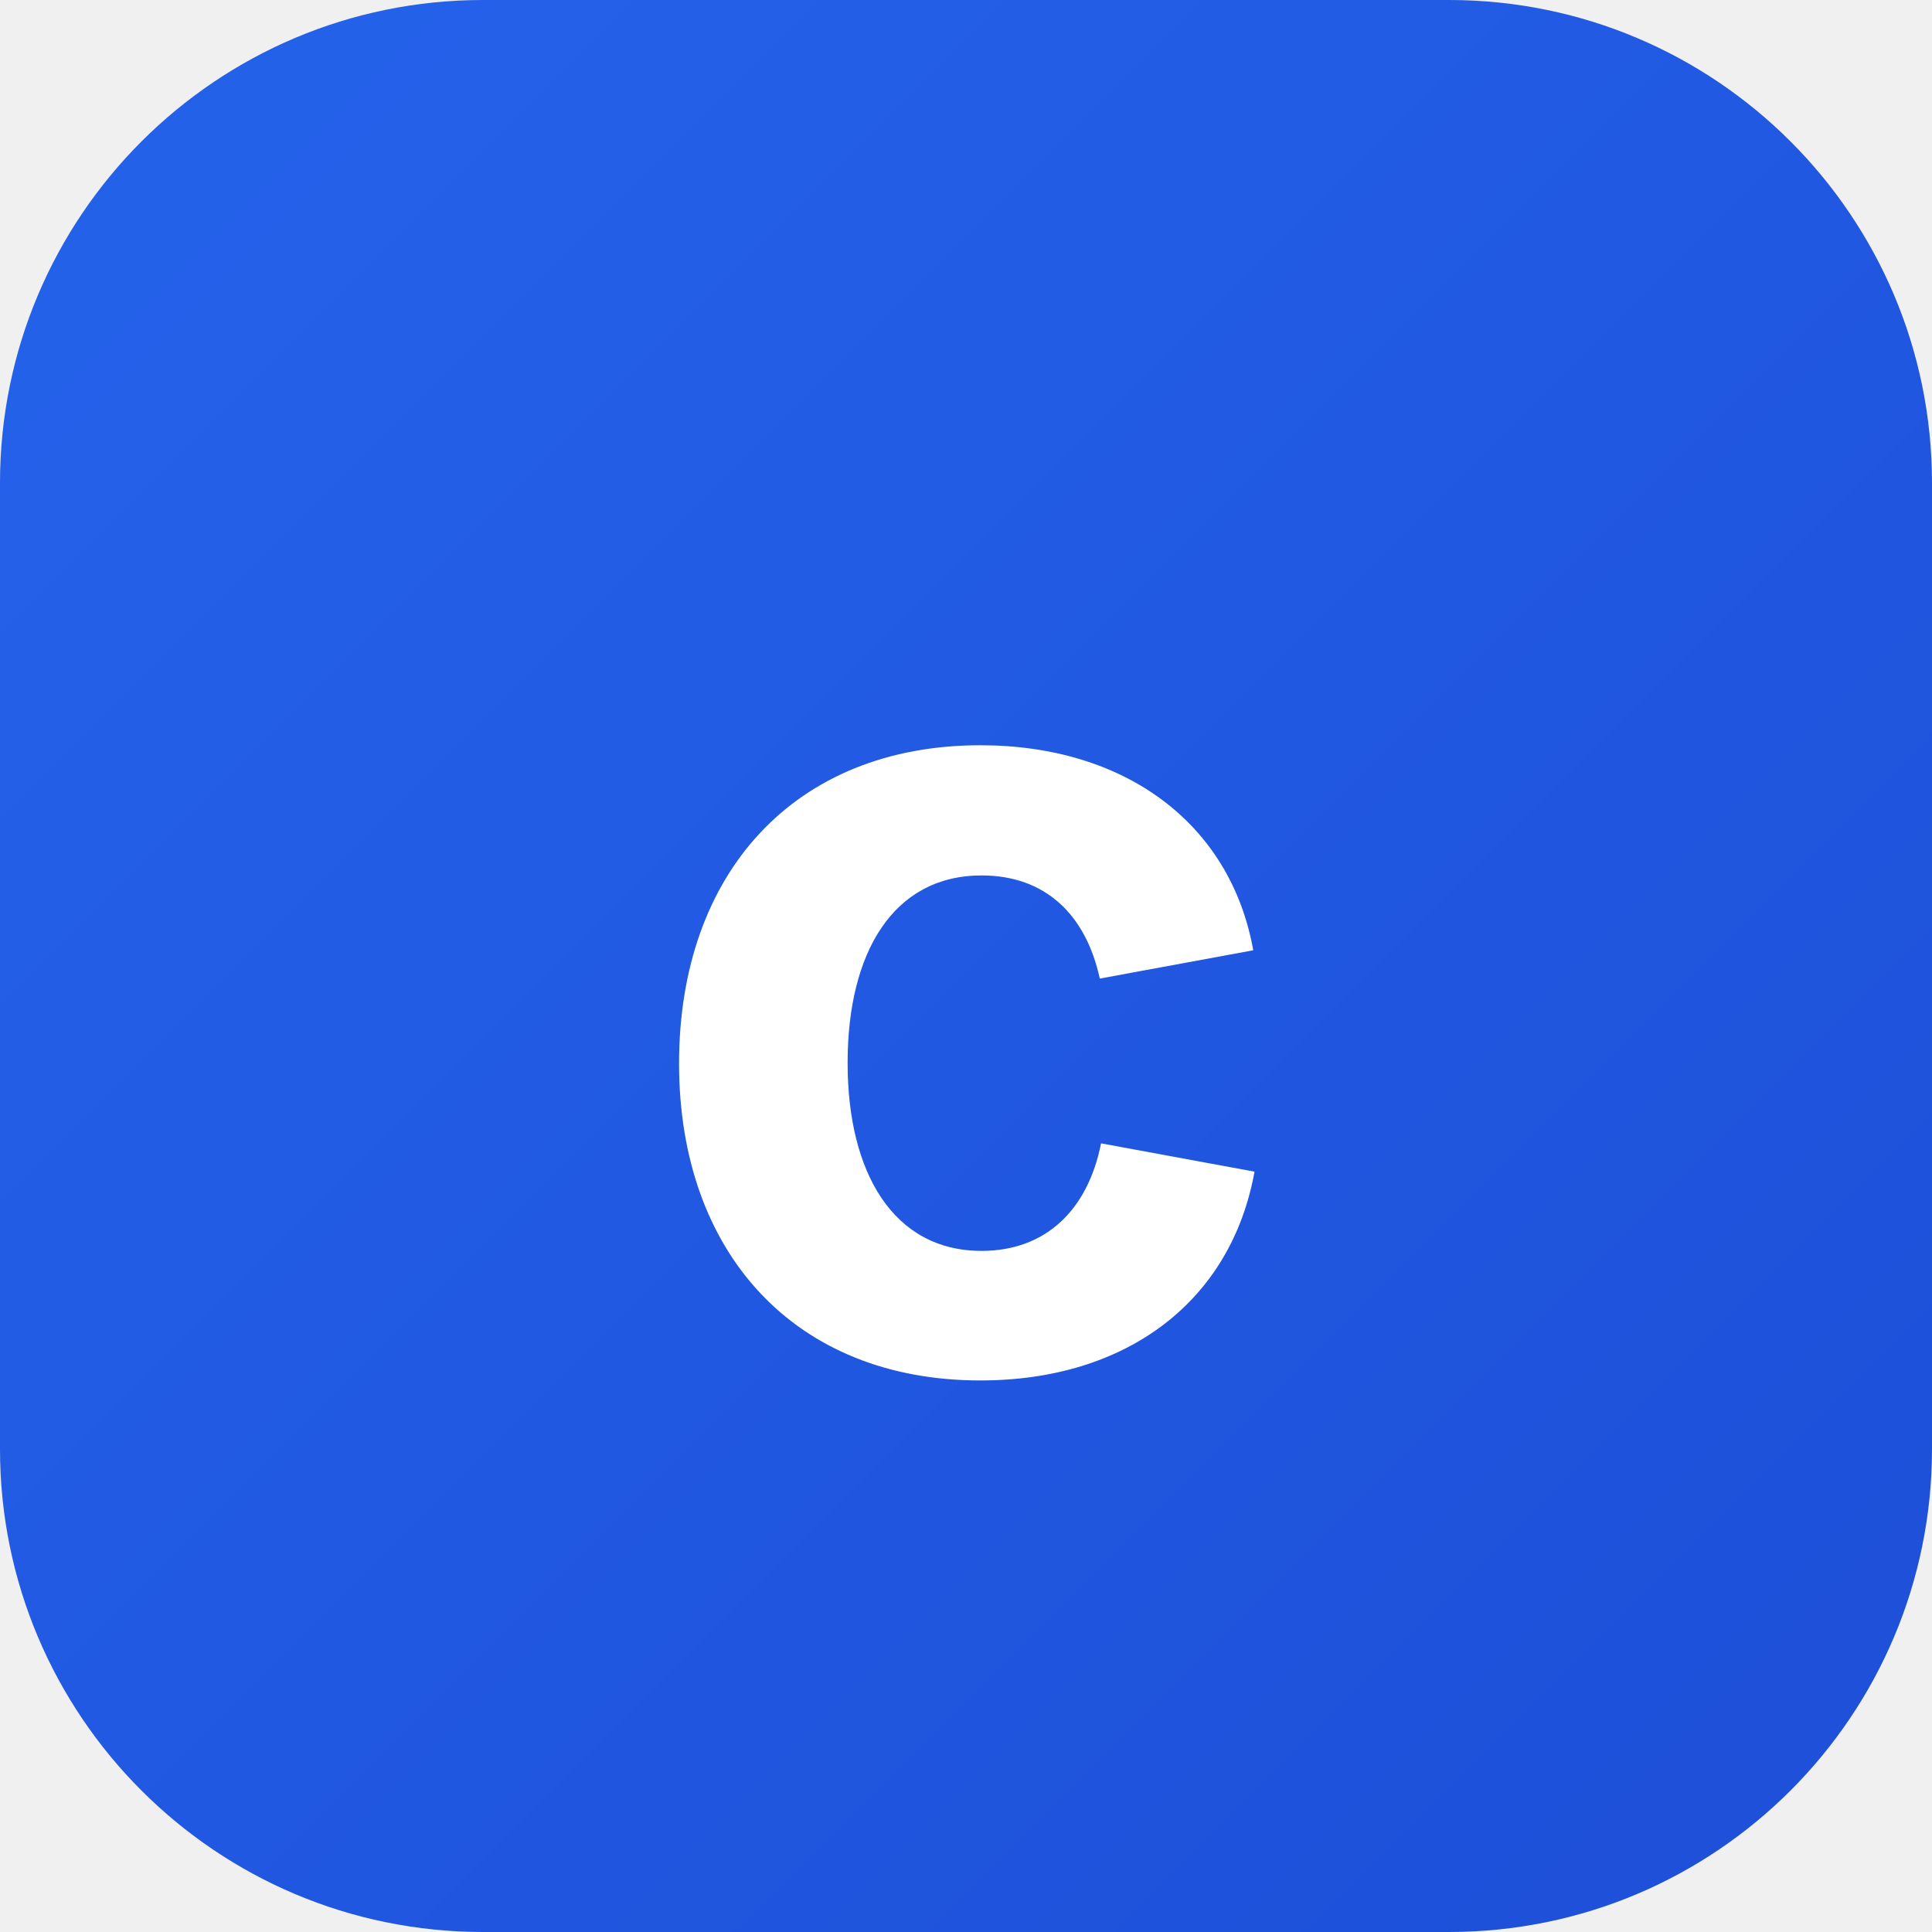
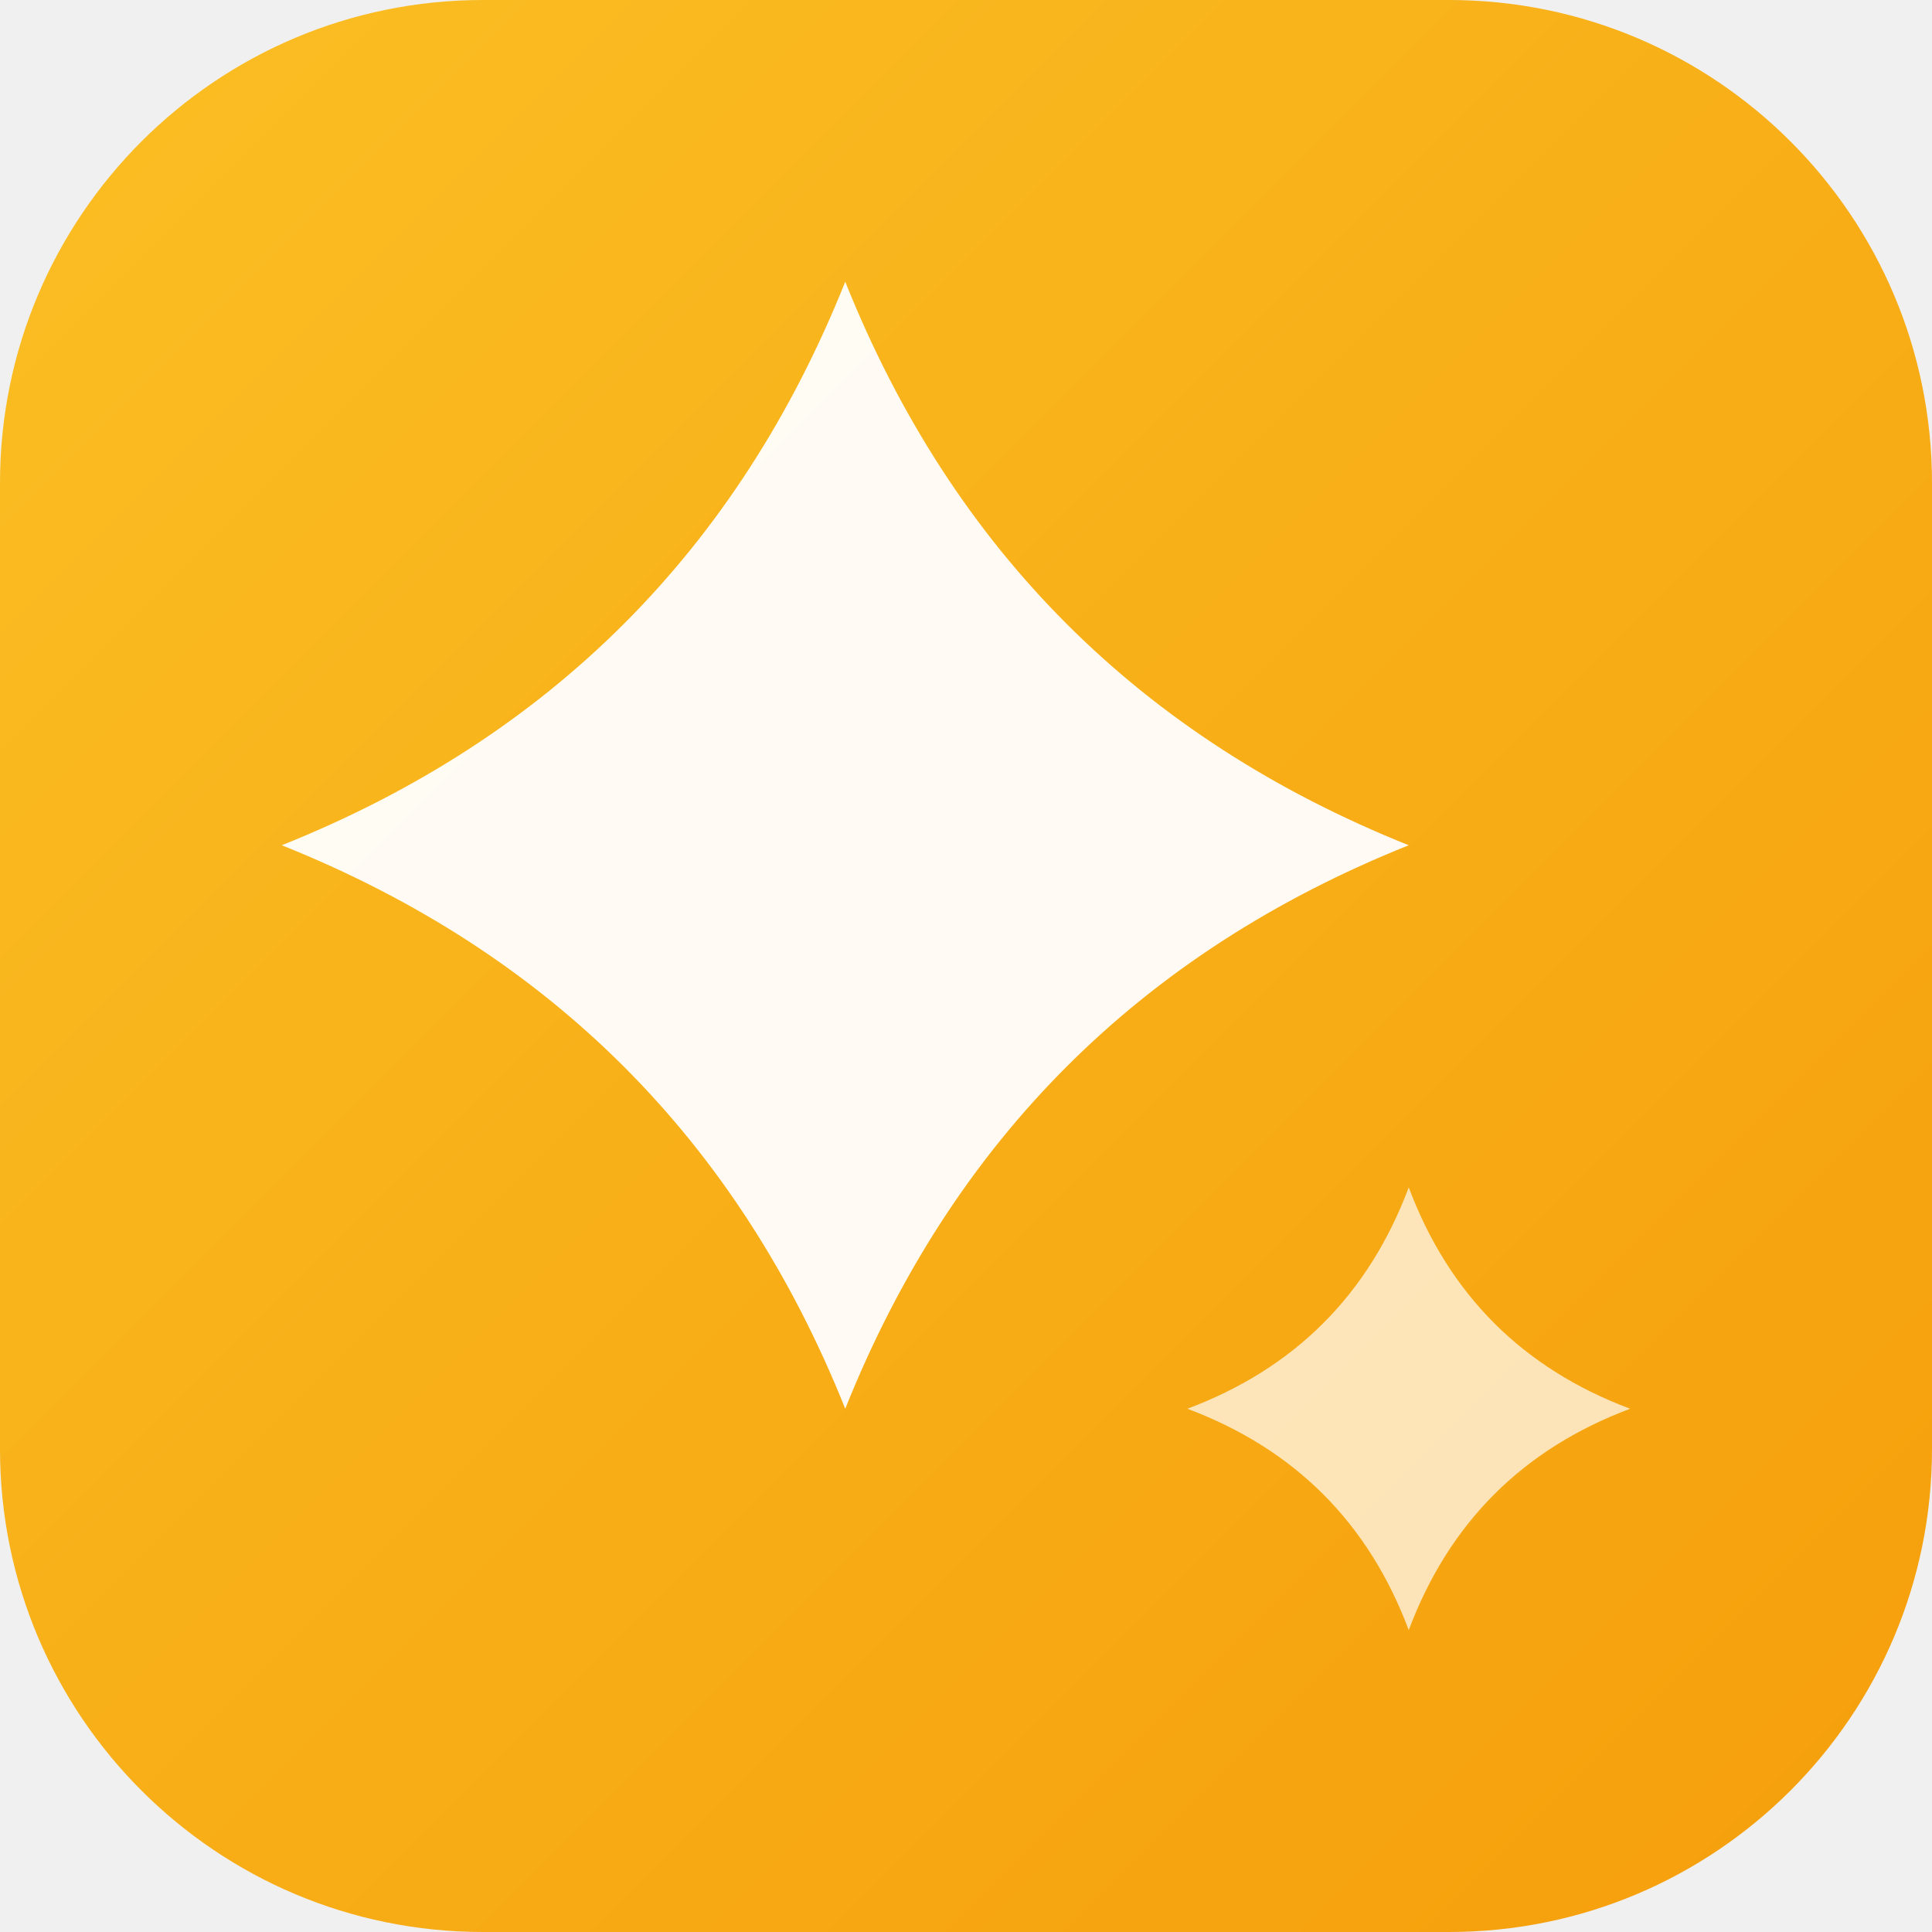
<svg xmlns="http://www.w3.org/2000/svg" viewBox="0 0 48 48" fill="none">
  <defs>
-     <linearGradient id="bg" x1="0" y1="0" x2="1" y2="1">
-       <stop offset="0%" stop-color="#2563EB" />
-       <stop offset="100%" stop-color="#1D4ED8" />
+     <linearGradient id="costarBg" x1="0%" y1="0%" x2="100%" y2="100%">
+       <stop offset="0%" stop-color="#FBBF24" />
+       <stop offset="100%" stop-color="#F59E0B" />
    </linearGradient>
  </defs>
-   <rect width="48" height="48" rx="12" fill="url(#bg)" />
-   <text x="24" y="34" text-anchor="middle" font-family="Inter, system-ui, sans-serif" font-weight="700" font-size="28" fill="white" letter-spacing="-1">c</text>
+   <rect width="48" height="48" rx="12" fill="url(#costarBg)" />
+   <path d="M21 7 Q25 17 35 21 Q25 25 21 35 Q17 25 7 21 Q17 17 21 7 Z" fill="white" opacity="0.95" />
+   <path d="M35 29.5 Q36.5 33.5 40.5 35 Q36.5 36.5 35 40.5 Q33.5 36.5 29.5 35 Q33.5 33.5 35 29.5 Z" fill="white" opacity="0.7" />
</svg>
